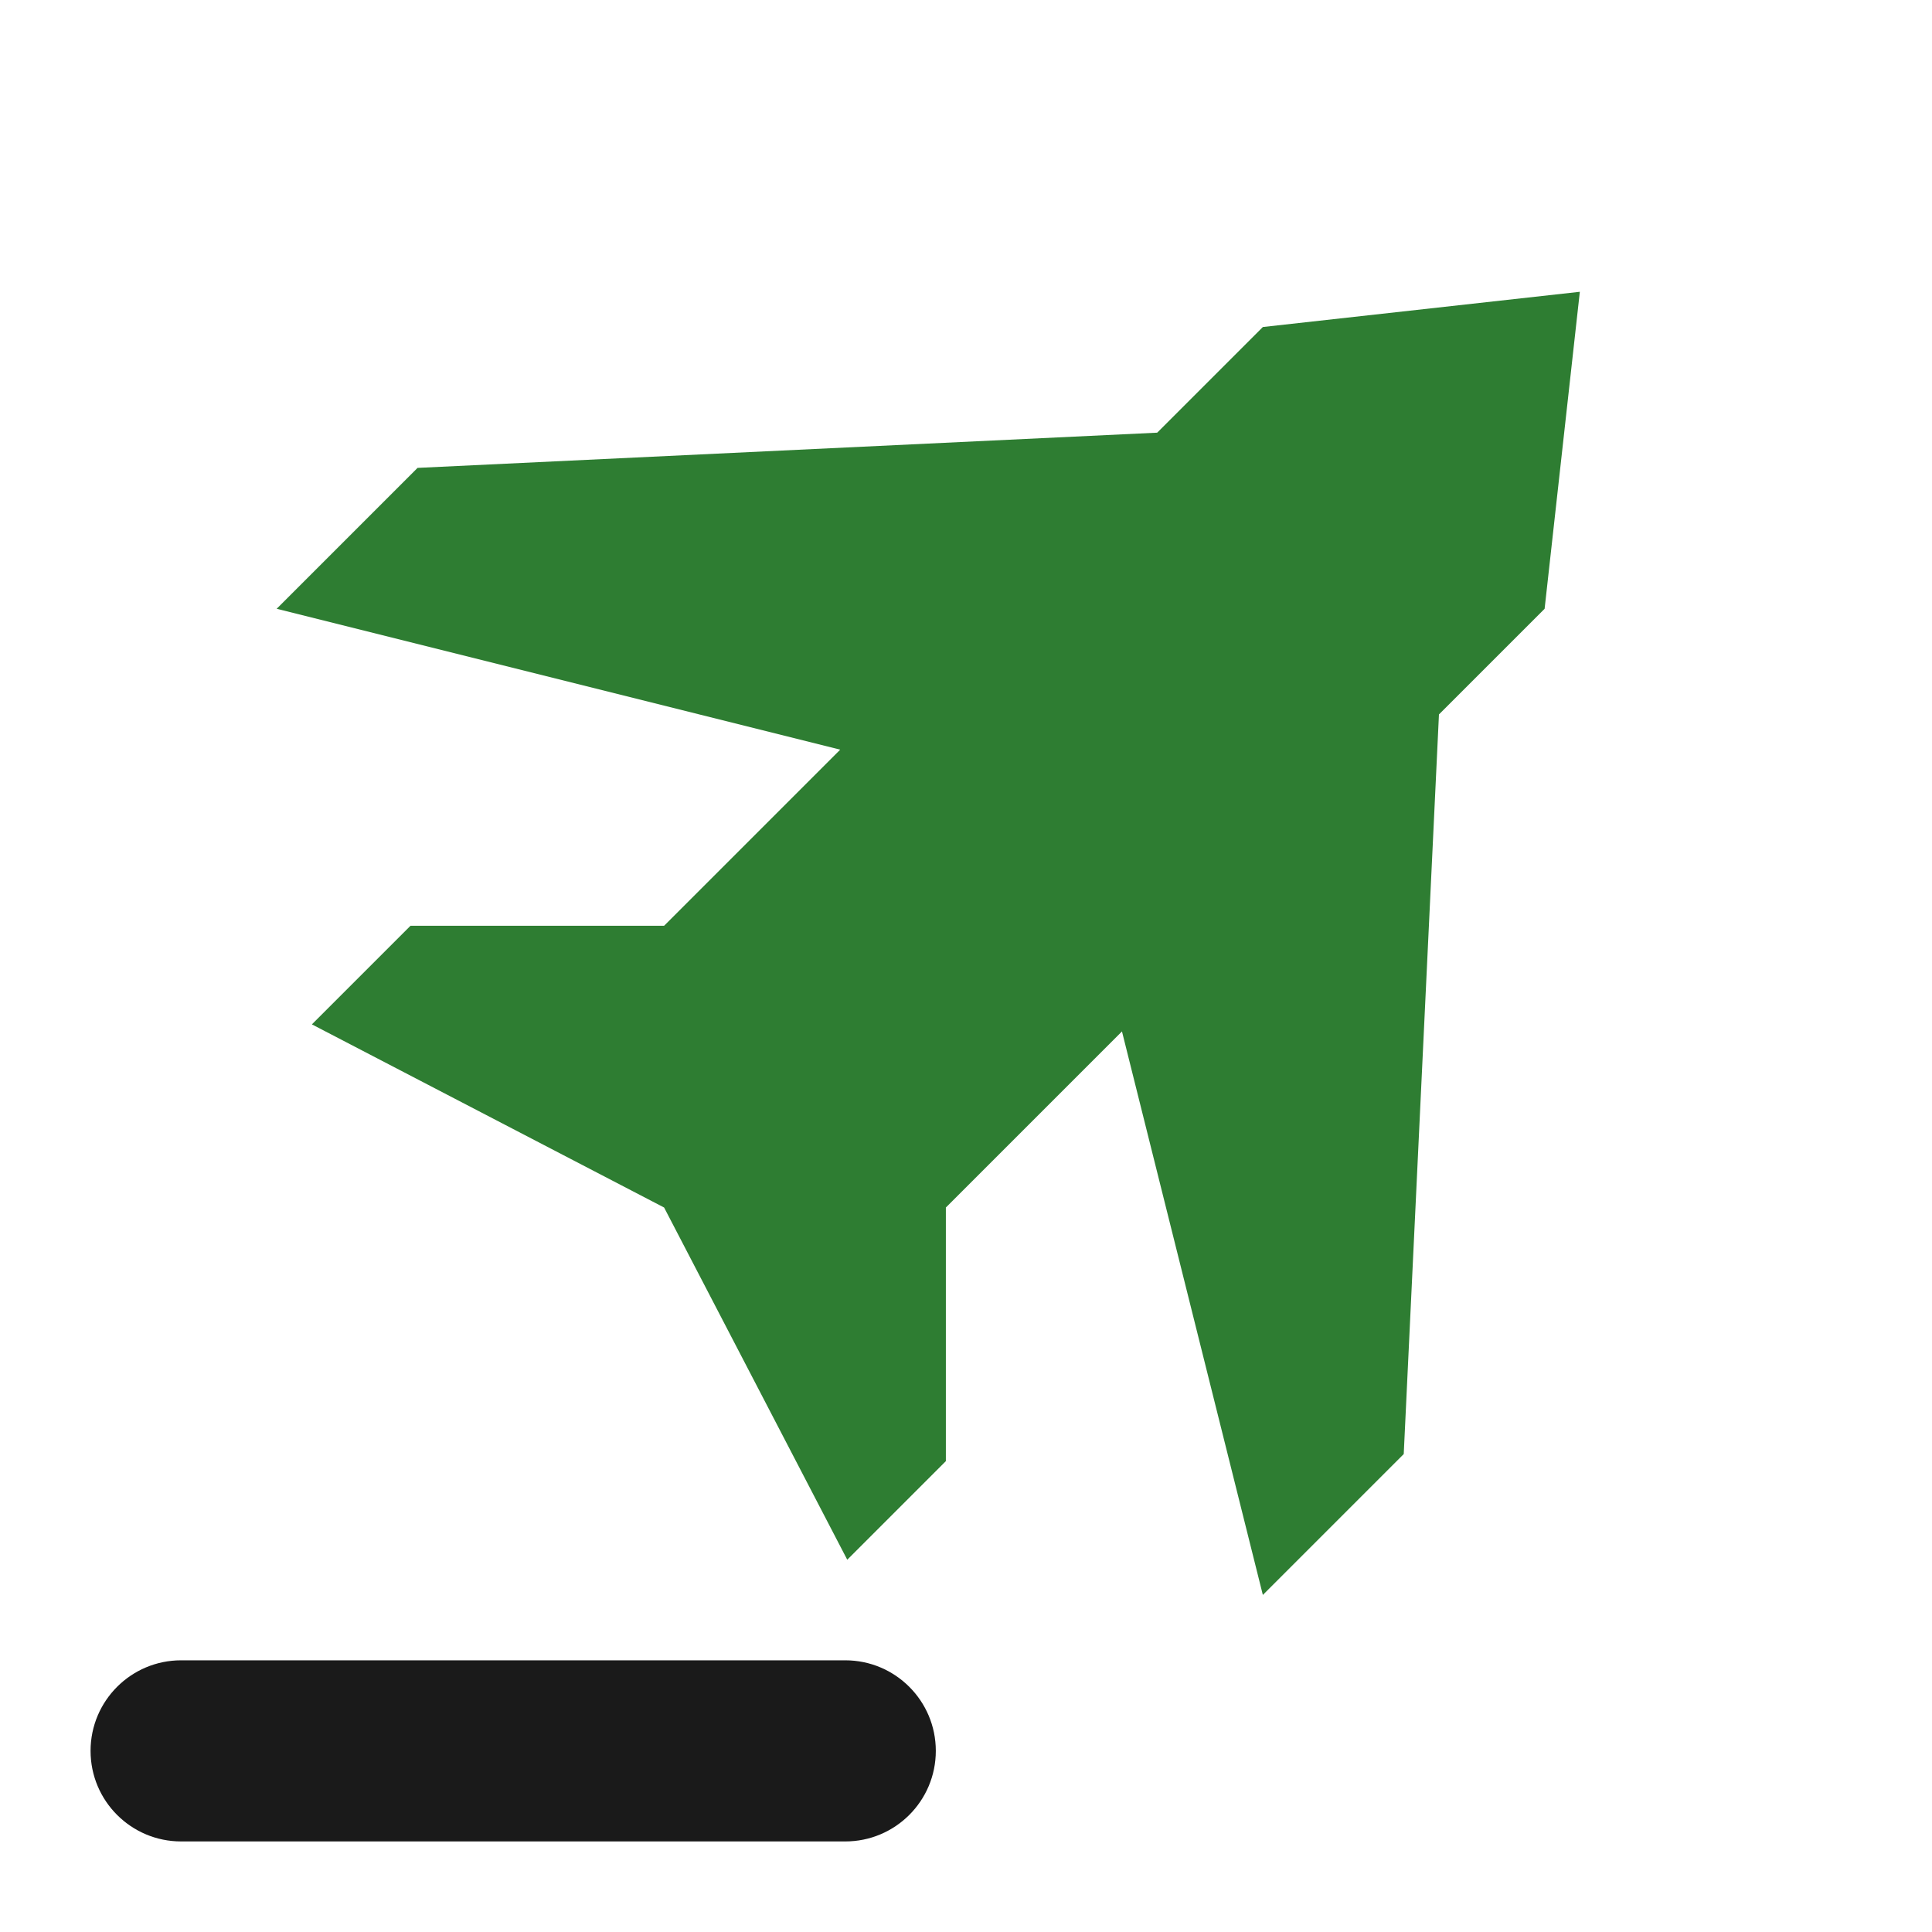
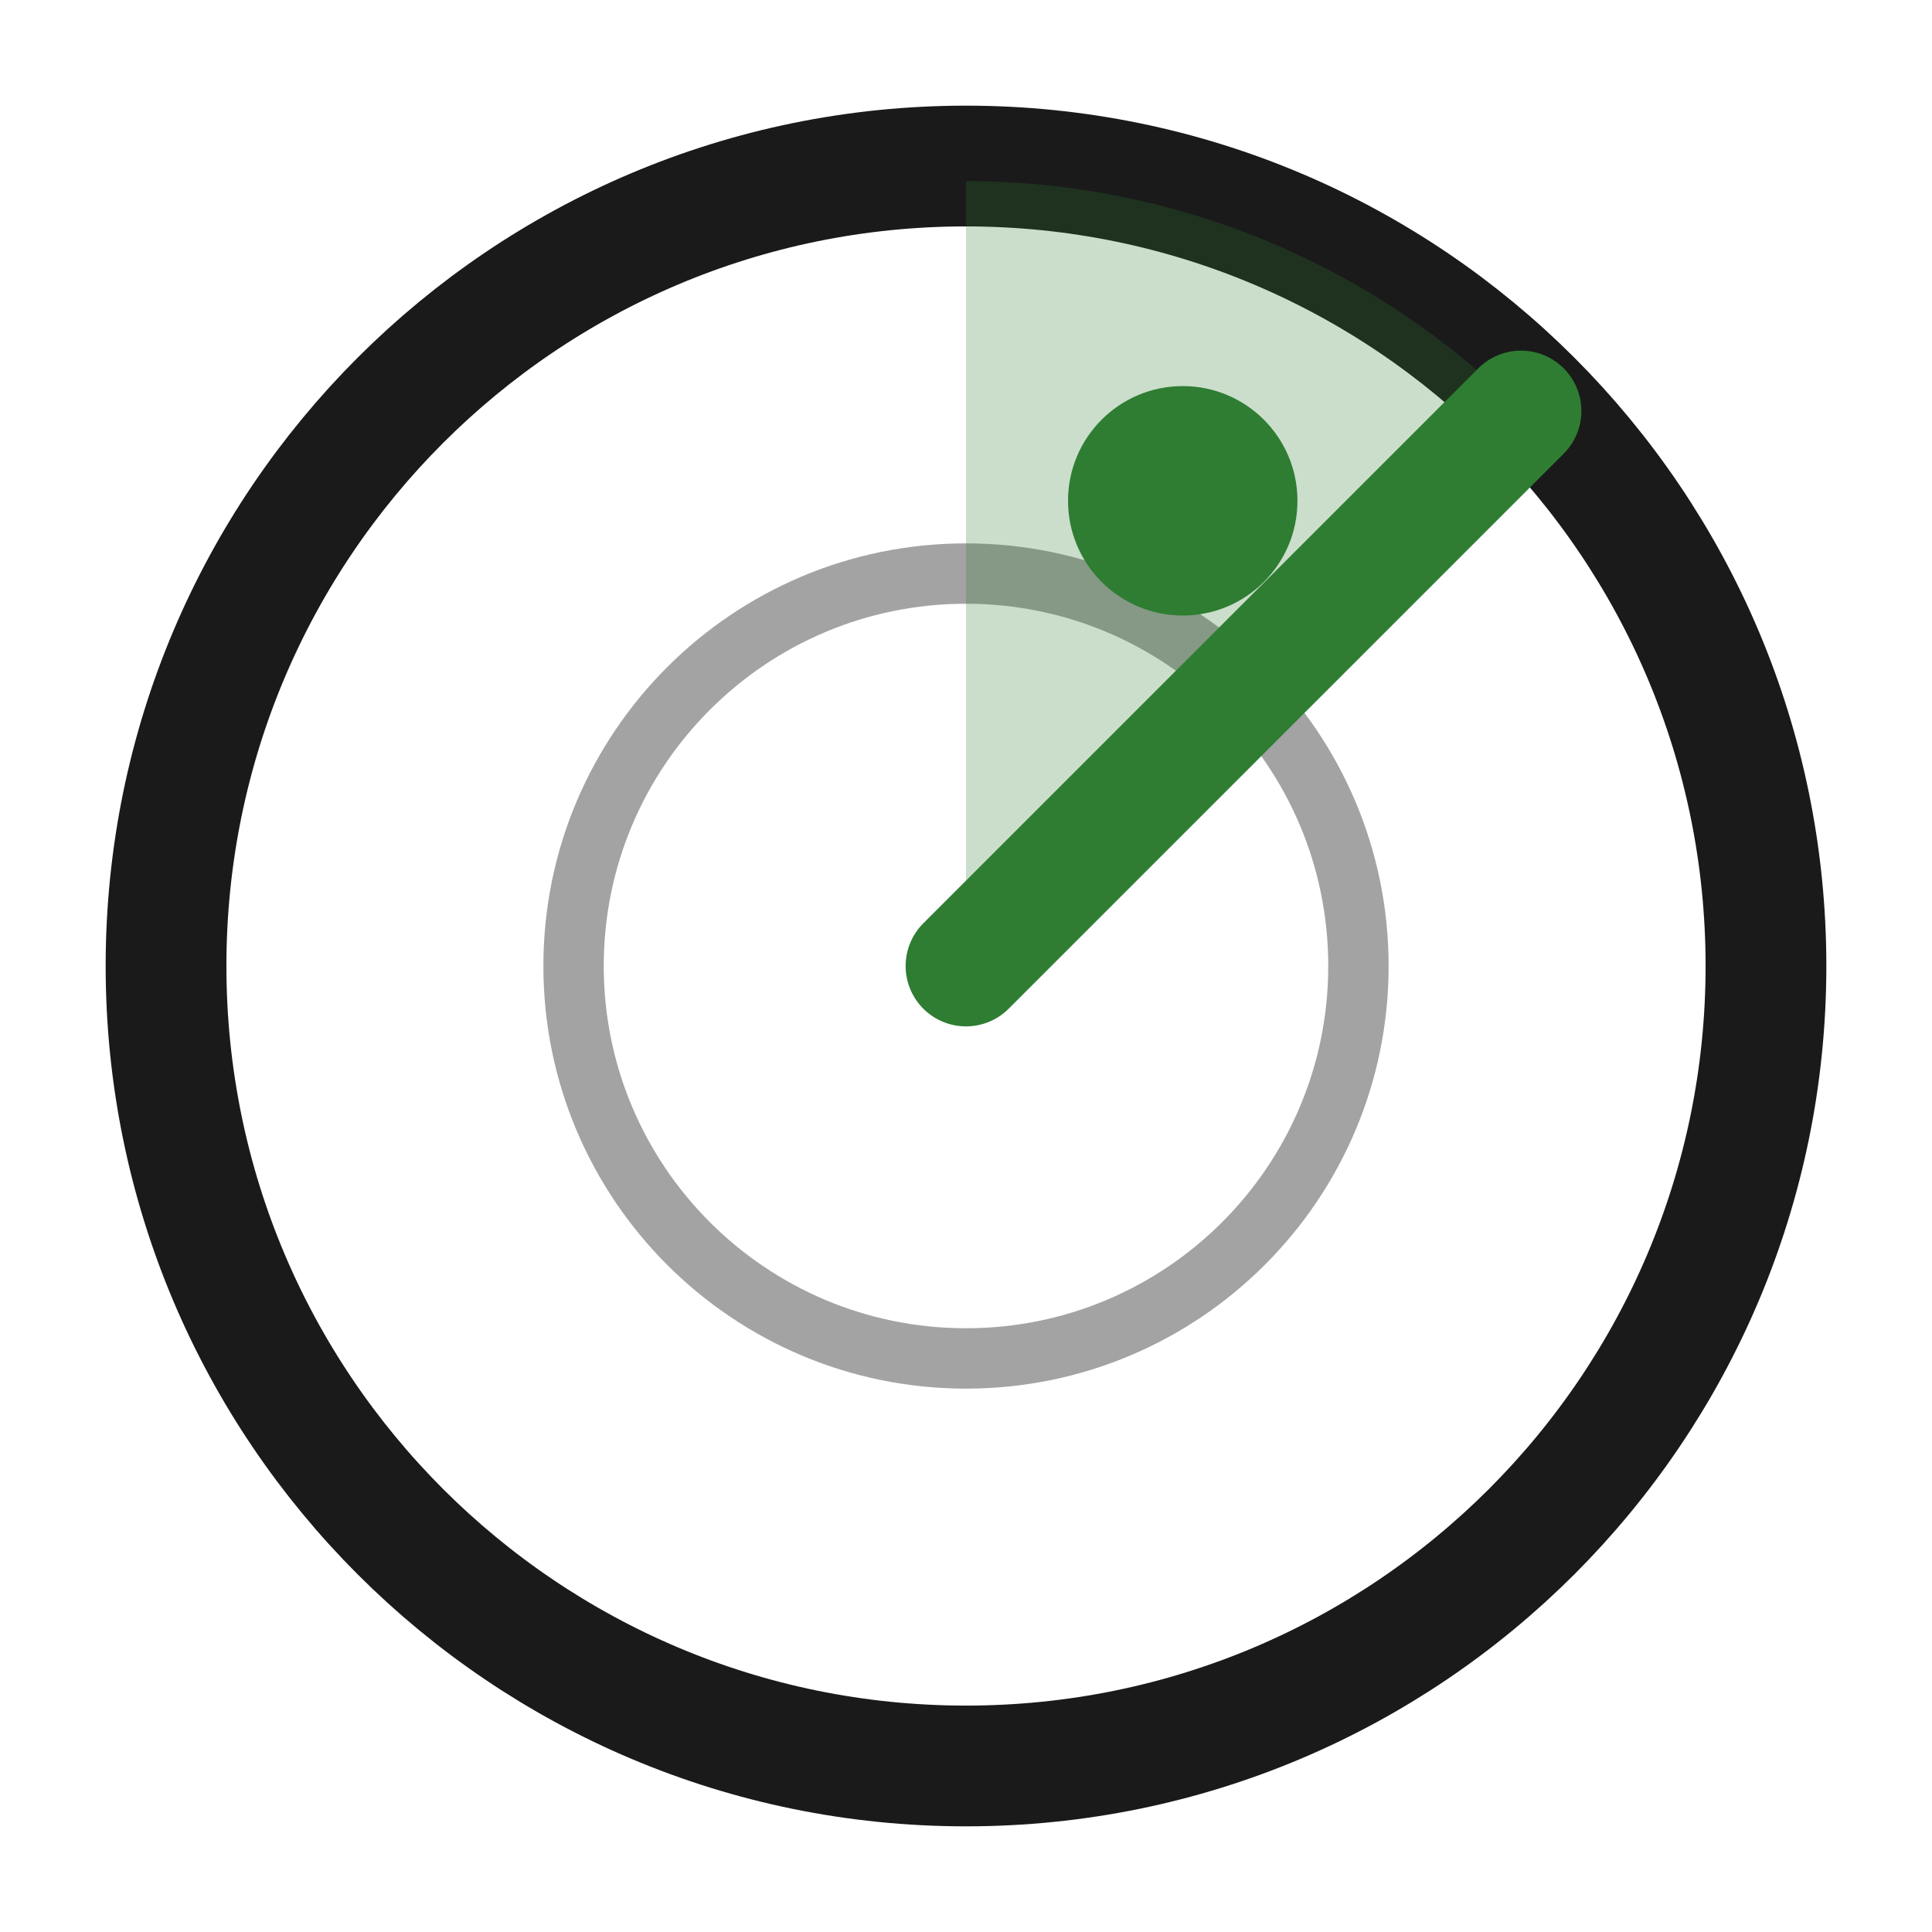
<svg xmlns="http://www.w3.org/2000/svg" viewBox="0 0 64 64" width="64" height="64" role="img" aria-label="Clairance">
-   <rect x="3" y="55" width="28" height="6" rx="3" fill="#1a1a1a" />
-   <path d="M8 1 L10 3.5 L10 5 L15 10.5 L15 12.5 L10 9.5 L10 12 L11.8 13.8 L11.8 15.2 L8 14 L4.2 15.2 L4.2 13.8 L6 12 L6 9.5 L1 12.5 L1 10.5 L6 5 L6 3.5 Z" fill="#2e7d32" transform="translate(36 26) rotate(45) scale(3.3) translate(-8 -8)" />
+   <circle cx="32" cy="32" r="26.5" fill="none" stroke="#1a1a1a" stroke-width="4" />
+   <circle cx="32" cy="32" r="13" fill="none" stroke="#1a1a1a" stroke-width="2" opacity="0.4" />
+   <path d="M32 32 L32 6 A26 26 0 0 1 50.385 13.615 Z" fill="#2e7d32" fill-opacity="0.25" />
+   <path d="M32 32 L50.385 13.615" fill="none" stroke="#2e7d32" stroke-width="4" stroke-linecap="round" />
+   <circle cx="39.18" cy="16.59" r="3.8" fill="#2e7d32" />
</svg>
